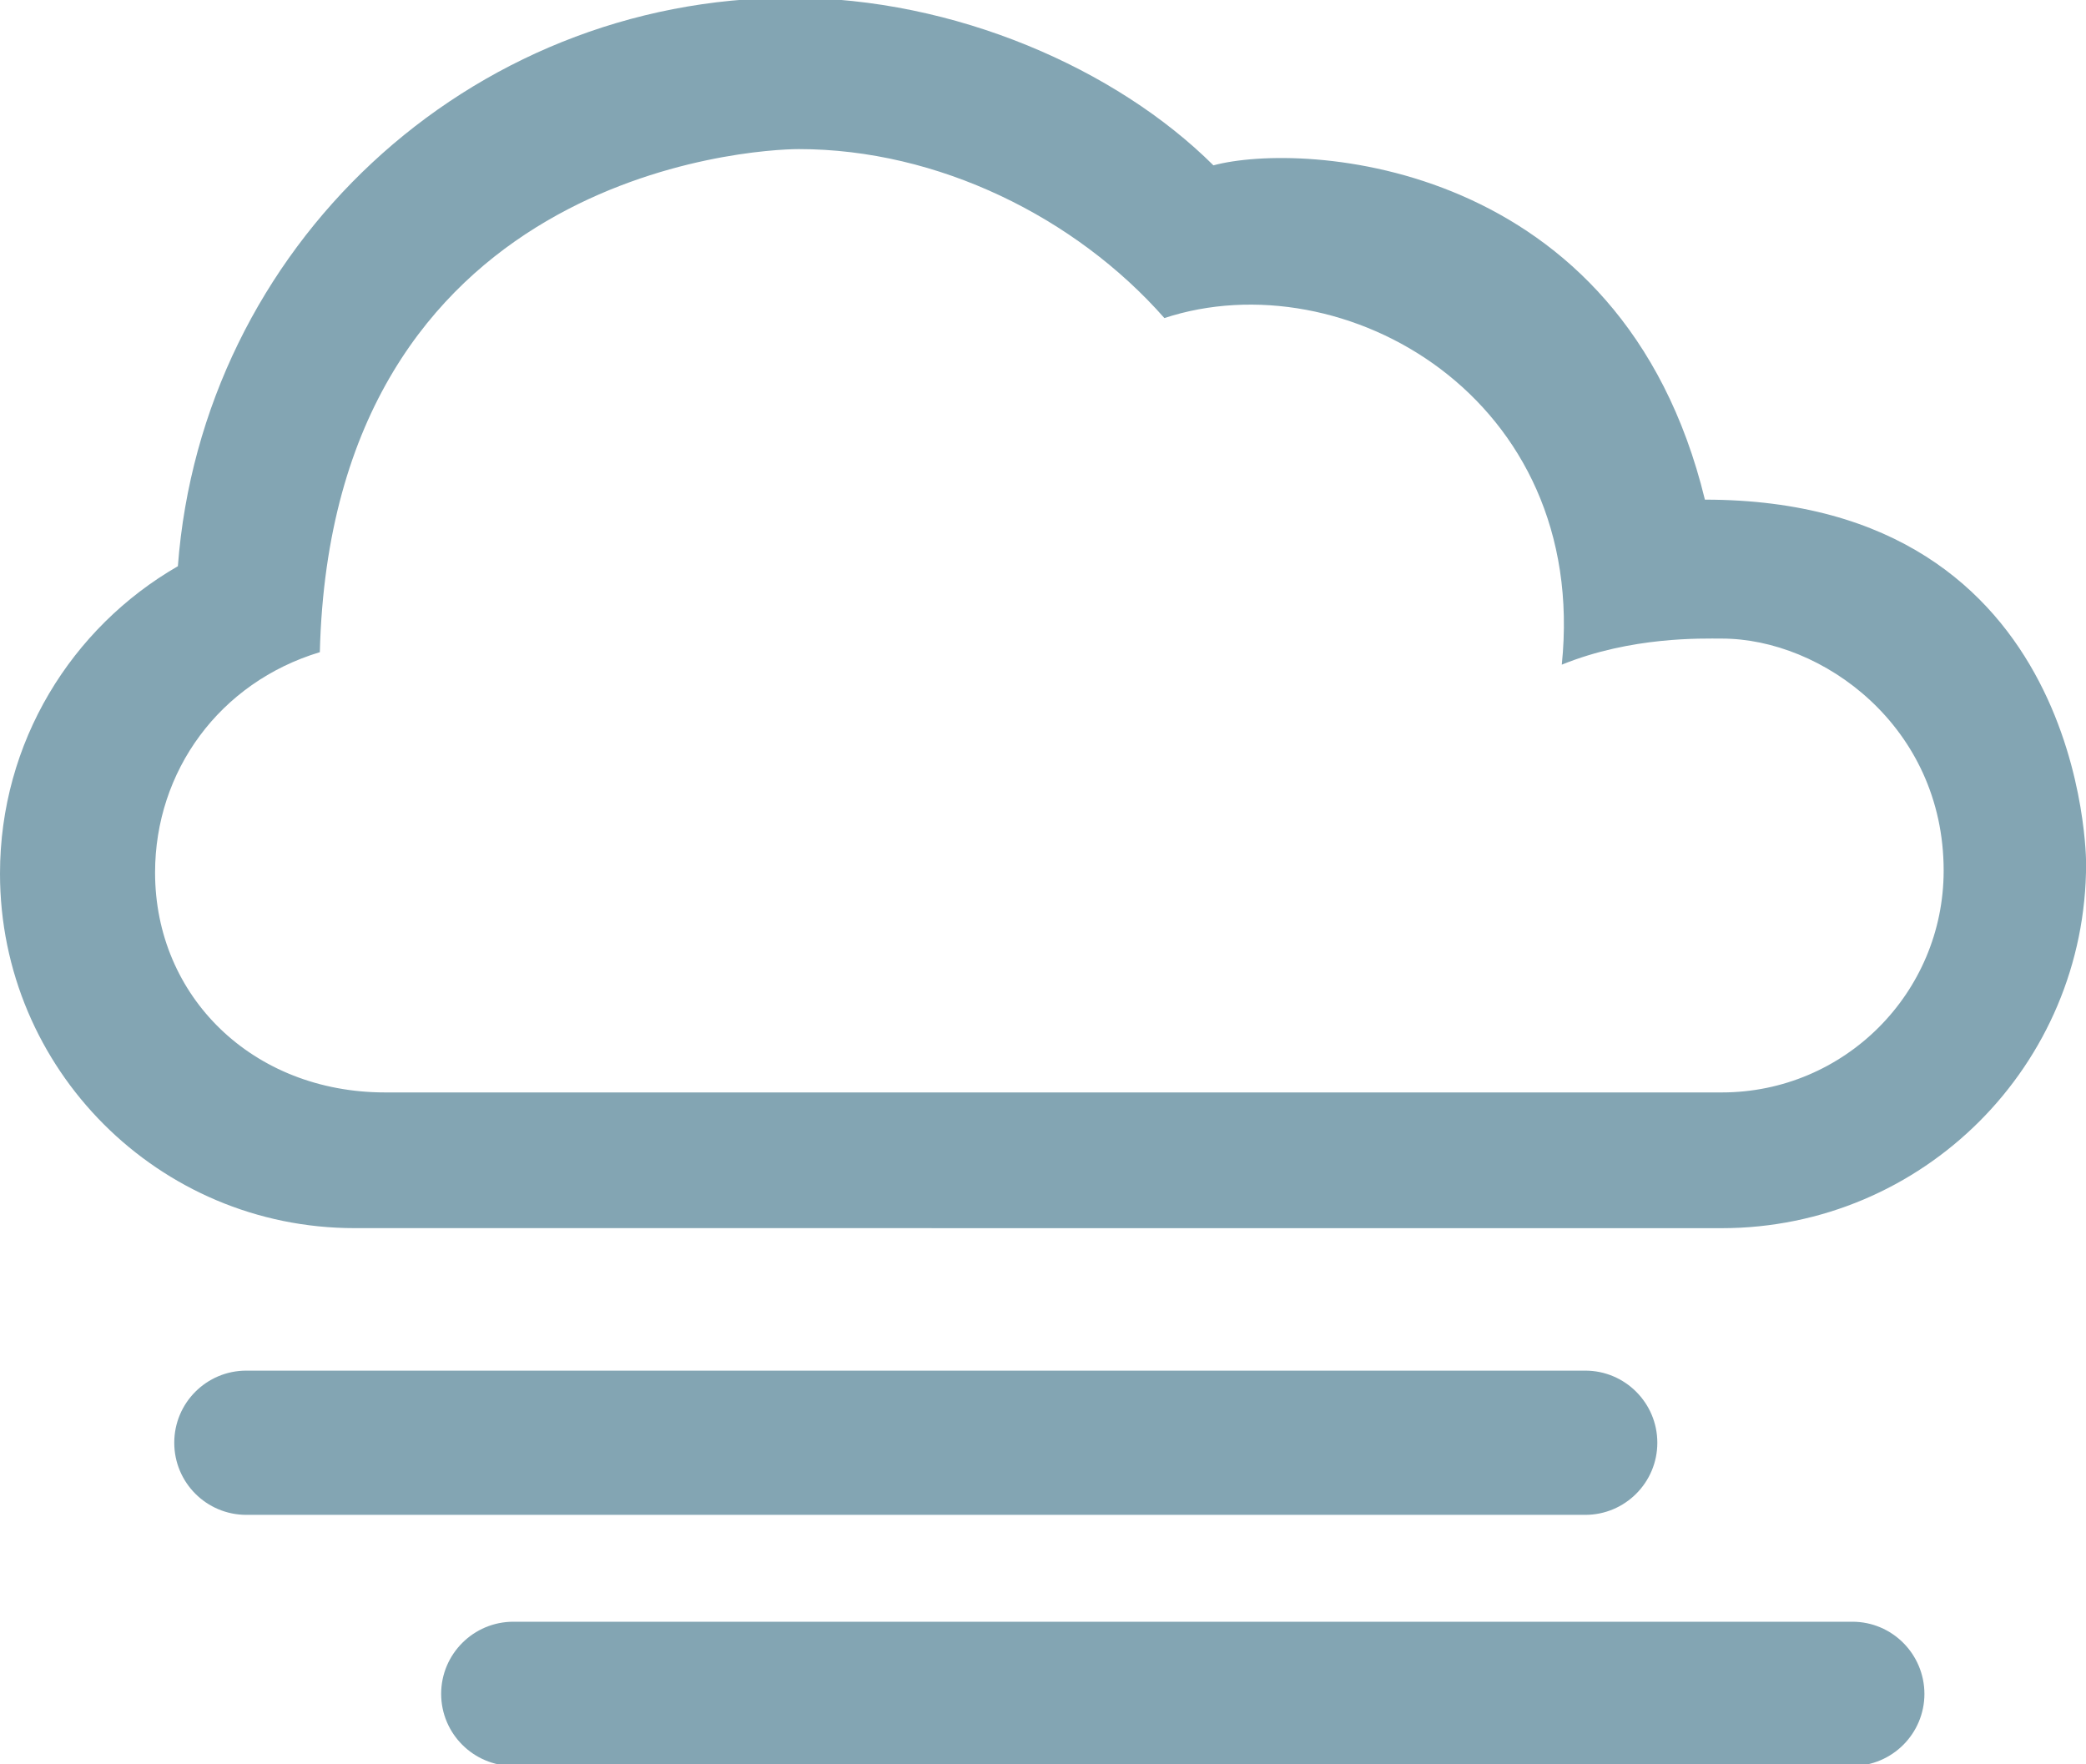
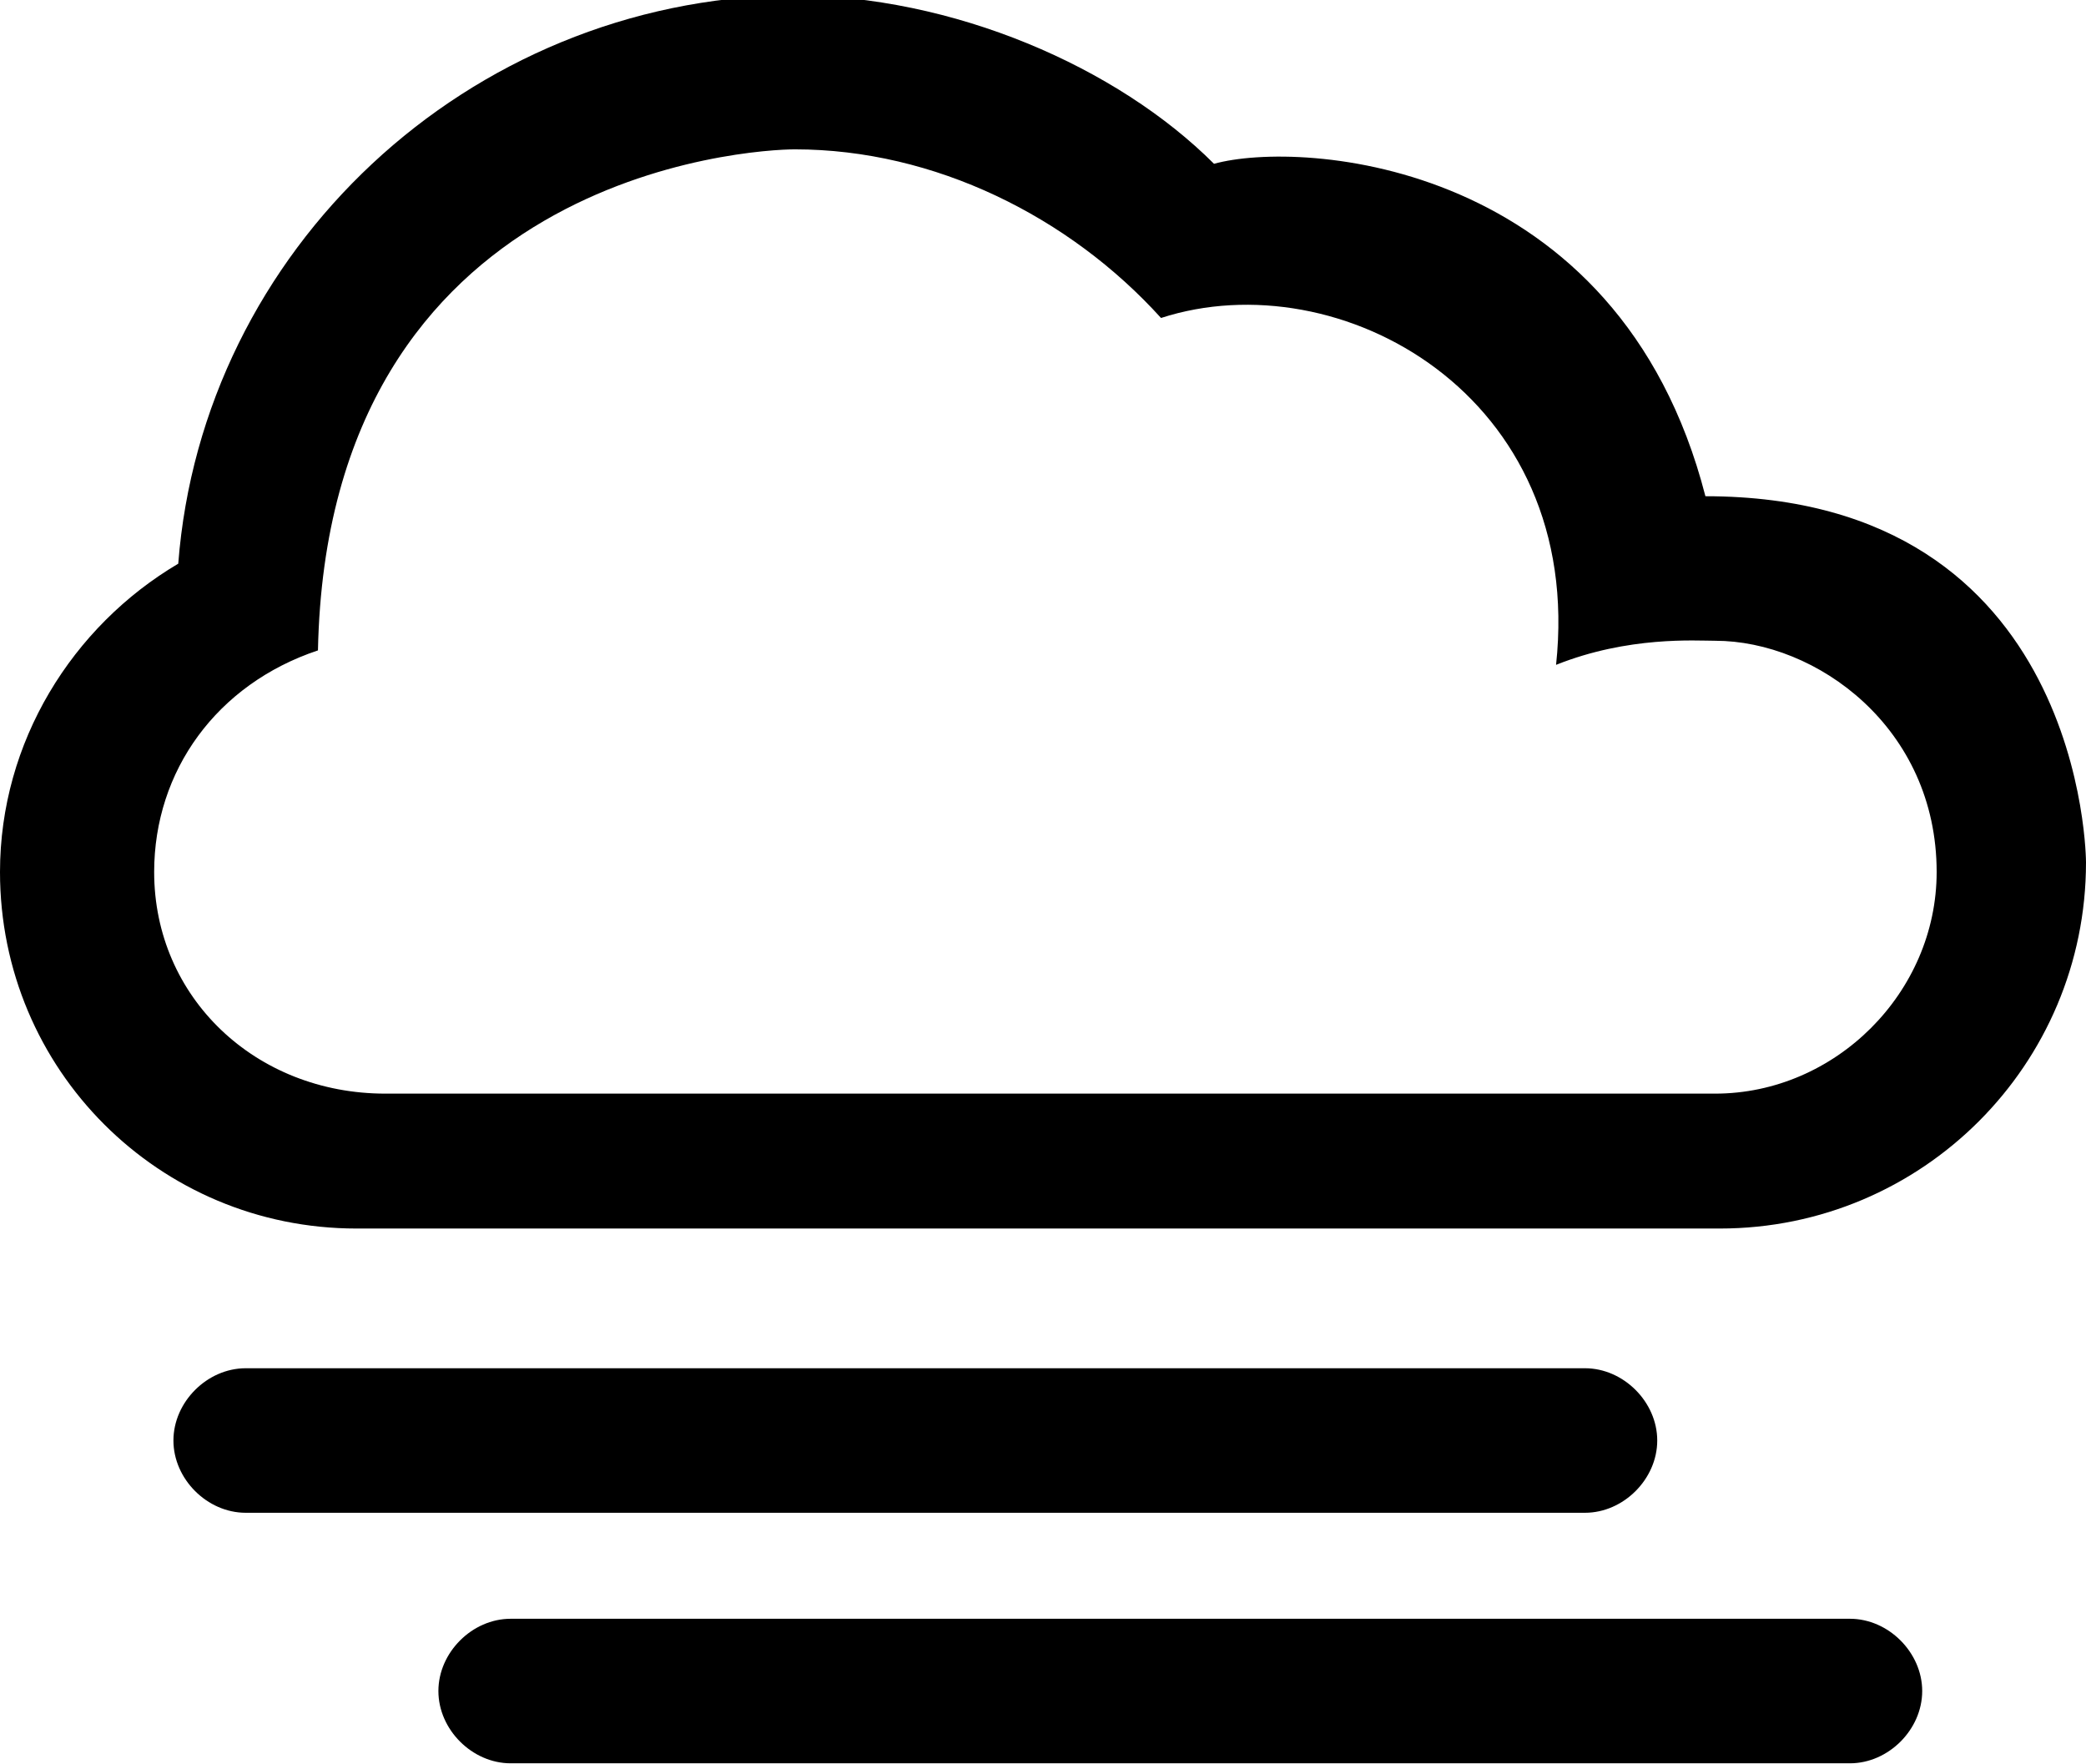
- <svg xmlns="http://www.w3.org/2000/svg" version="1.1" id="Layer_1" x="0px" y="0px" width="43.275px" height="36.589px" viewBox="0 0 43.275 36.589" style="enable-background:new 0 0 43.275 36.589;" xml:space="preserve">
+ <svg xmlns="http://www.w3.org/2000/svg" version="1.1" id="Layer_1" x="0px" y="0px" viewBox="0 0 43.3 36.6" style="enable-background:new 0 0 43.3 36.6;" xml:space="preserve">
  <g id="_x30_9">
-     <path style="fill:#83A5B3;" d="M32.887,31.425c0.825,0,1.495-0.67,1.495-1.496s-0.67-1.496-1.495-1.496H5.111   c-0.828,0-1.496,0.67-1.496,1.496s0.668,1.496,1.496,1.496H32.887z" />
-     <path style="fill:#83A5B3;" d="M38.428,36.634c0.825,0,1.495-0.67,1.495-1.496c-0.002-0.826-0.67-1.496-1.495-1.496H10.65   c-0.826,0-1.498,0.67-1.498,1.496s0.672,1.496,1.498,1.496H38.428z" />
-     <path style="fill:#83A5B3;" d="M35.715,25.478c4.179,0,7.562-3.385,7.562-7.561c0,0,0.039-7.552-7.908-7.552   c-1.72-7.075-8.339-7.434-10.196-6.935c-2.014-2.004-5.366-3.476-8.756-3.476c-6.721,0-12.229,5.197-12.727,11.792   C1.484,13.017,0,15.396,0,18.122c0,4.062,3.291,7.355,7.354,7.355L35.715,25.478L35.715,25.478z M7.99,22.662   c-2.748,0-4.773-1.988-4.773-4.561c0-2.101,1.334-3.943,3.418-4.572C6.885,3.6,15.605,3.093,16.574,3.093   c2.883,0,5.74,1.413,7.582,3.505c3.717-1.222,8.814,1.646,8.244,7.19c1.451-0.588,2.906-0.541,3.32-0.541   c2.084,0,4.602,1.822,4.602,4.813c0,2.542-2.061,4.602-4.602,4.602H7.99z" />
+     <path d="M32.9,31.4c0.8,0,1.5-0.7,1.5-1.5s-0.7-1.5-1.5-1.5H5.1c-0.8,0-1.5,0.7-1.5,1.5s0.7,1.5,1.5,1.5H32.9z" />
+     <path d="M38.4,36.6c0.8,0,1.5-0.7,1.5-1.5c0-0.8-0.7-1.5-1.5-1.5H10.6c-0.8,0-1.5,0.7-1.5,1.5s0.7,1.5,1.5,1.5H38.4z" />
+     <path d="M35.7,25.5c4.2,0,7.6-3.4,7.6-7.6c0,0,0-7.6-7.9-7.6C33.6,3.3,27,2.9,25.2,3.4c-2-2-5.4-3.5-8.8-3.5   C9.7,0,4.2,5.2,3.7,11.7C1.5,13,0,15.4,0,18.1c0,4.1,3.3,7.4,7.4,7.4L35.7,25.5L35.7,25.5z M8,22.7c-2.7,0-4.8-2-4.8-4.6   c0-2.1,1.3-3.9,3.4-4.6c0.2-9.9,9-10.4,9.9-10.4c2.9,0,5.7,1.4,7.6,3.5c3.7-1.2,8.8,1.6,8.2,7.2c1.5-0.6,2.9-0.5,3.3-0.5   c2.1,0,4.6,1.8,4.6,4.8c0,2.5-2.1,4.6-4.6,4.6C35.7,22.7,8,22.7,8,22.7z" />
  </g>
</svg>
